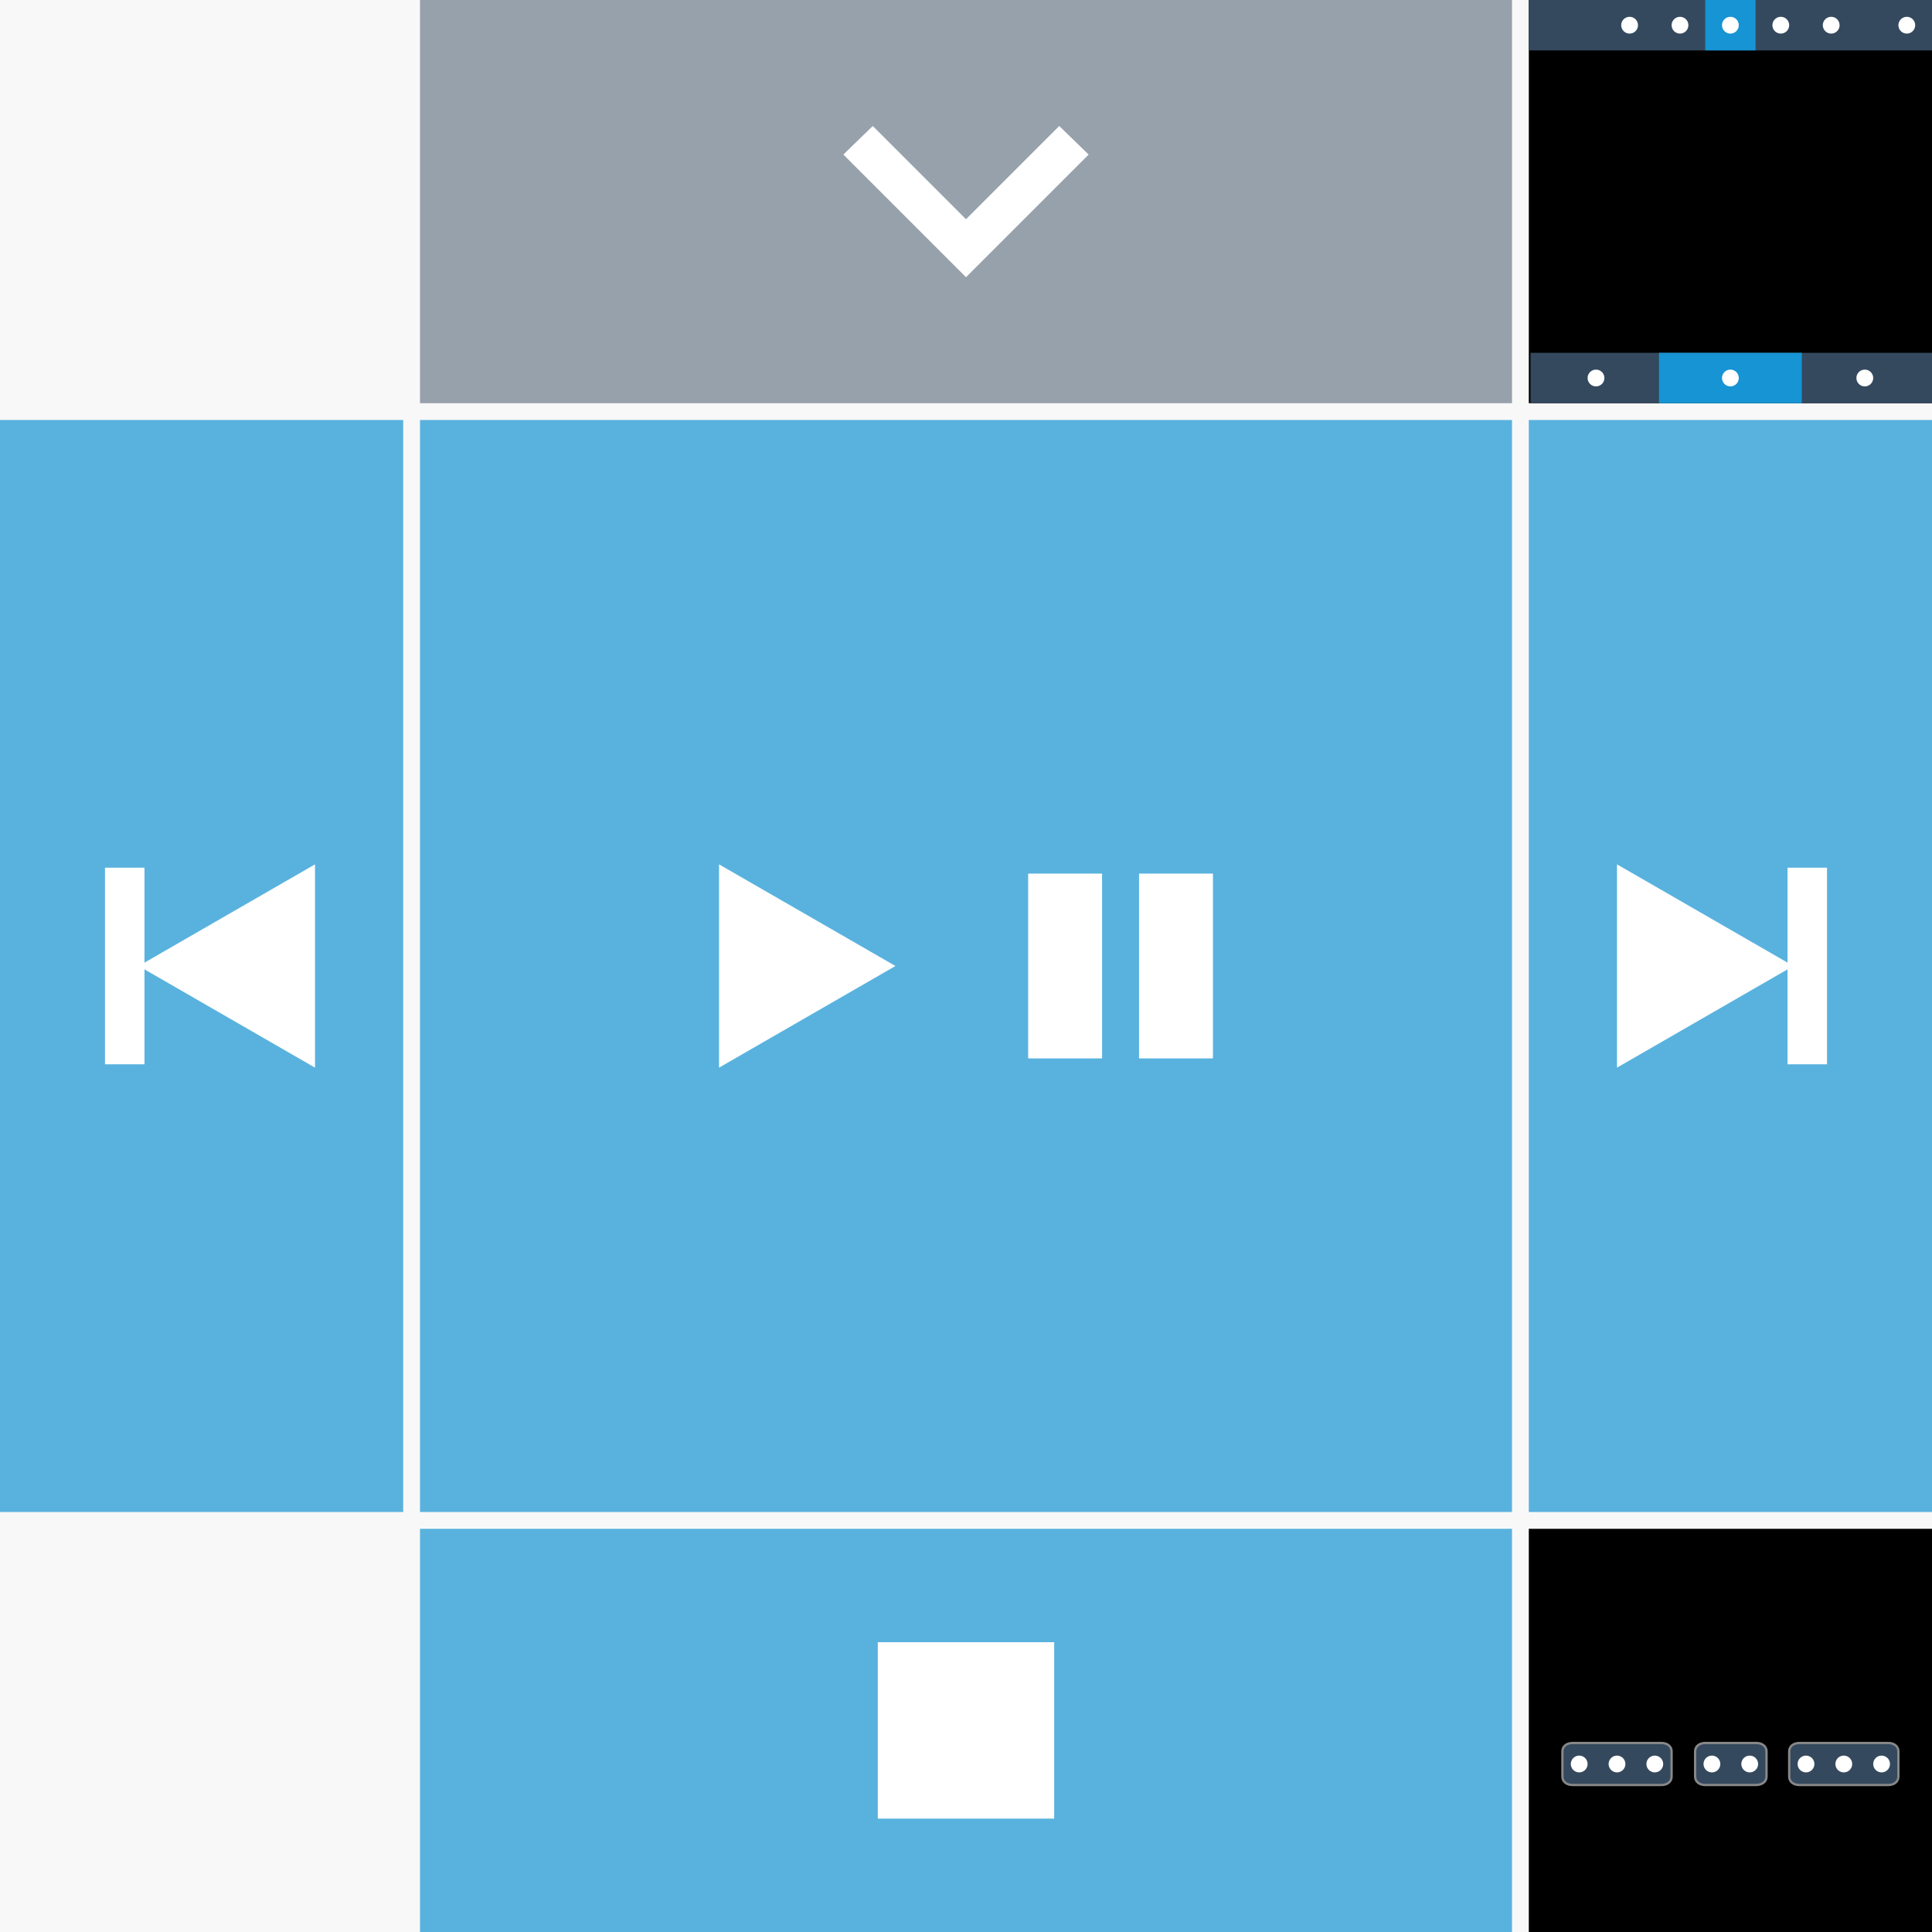
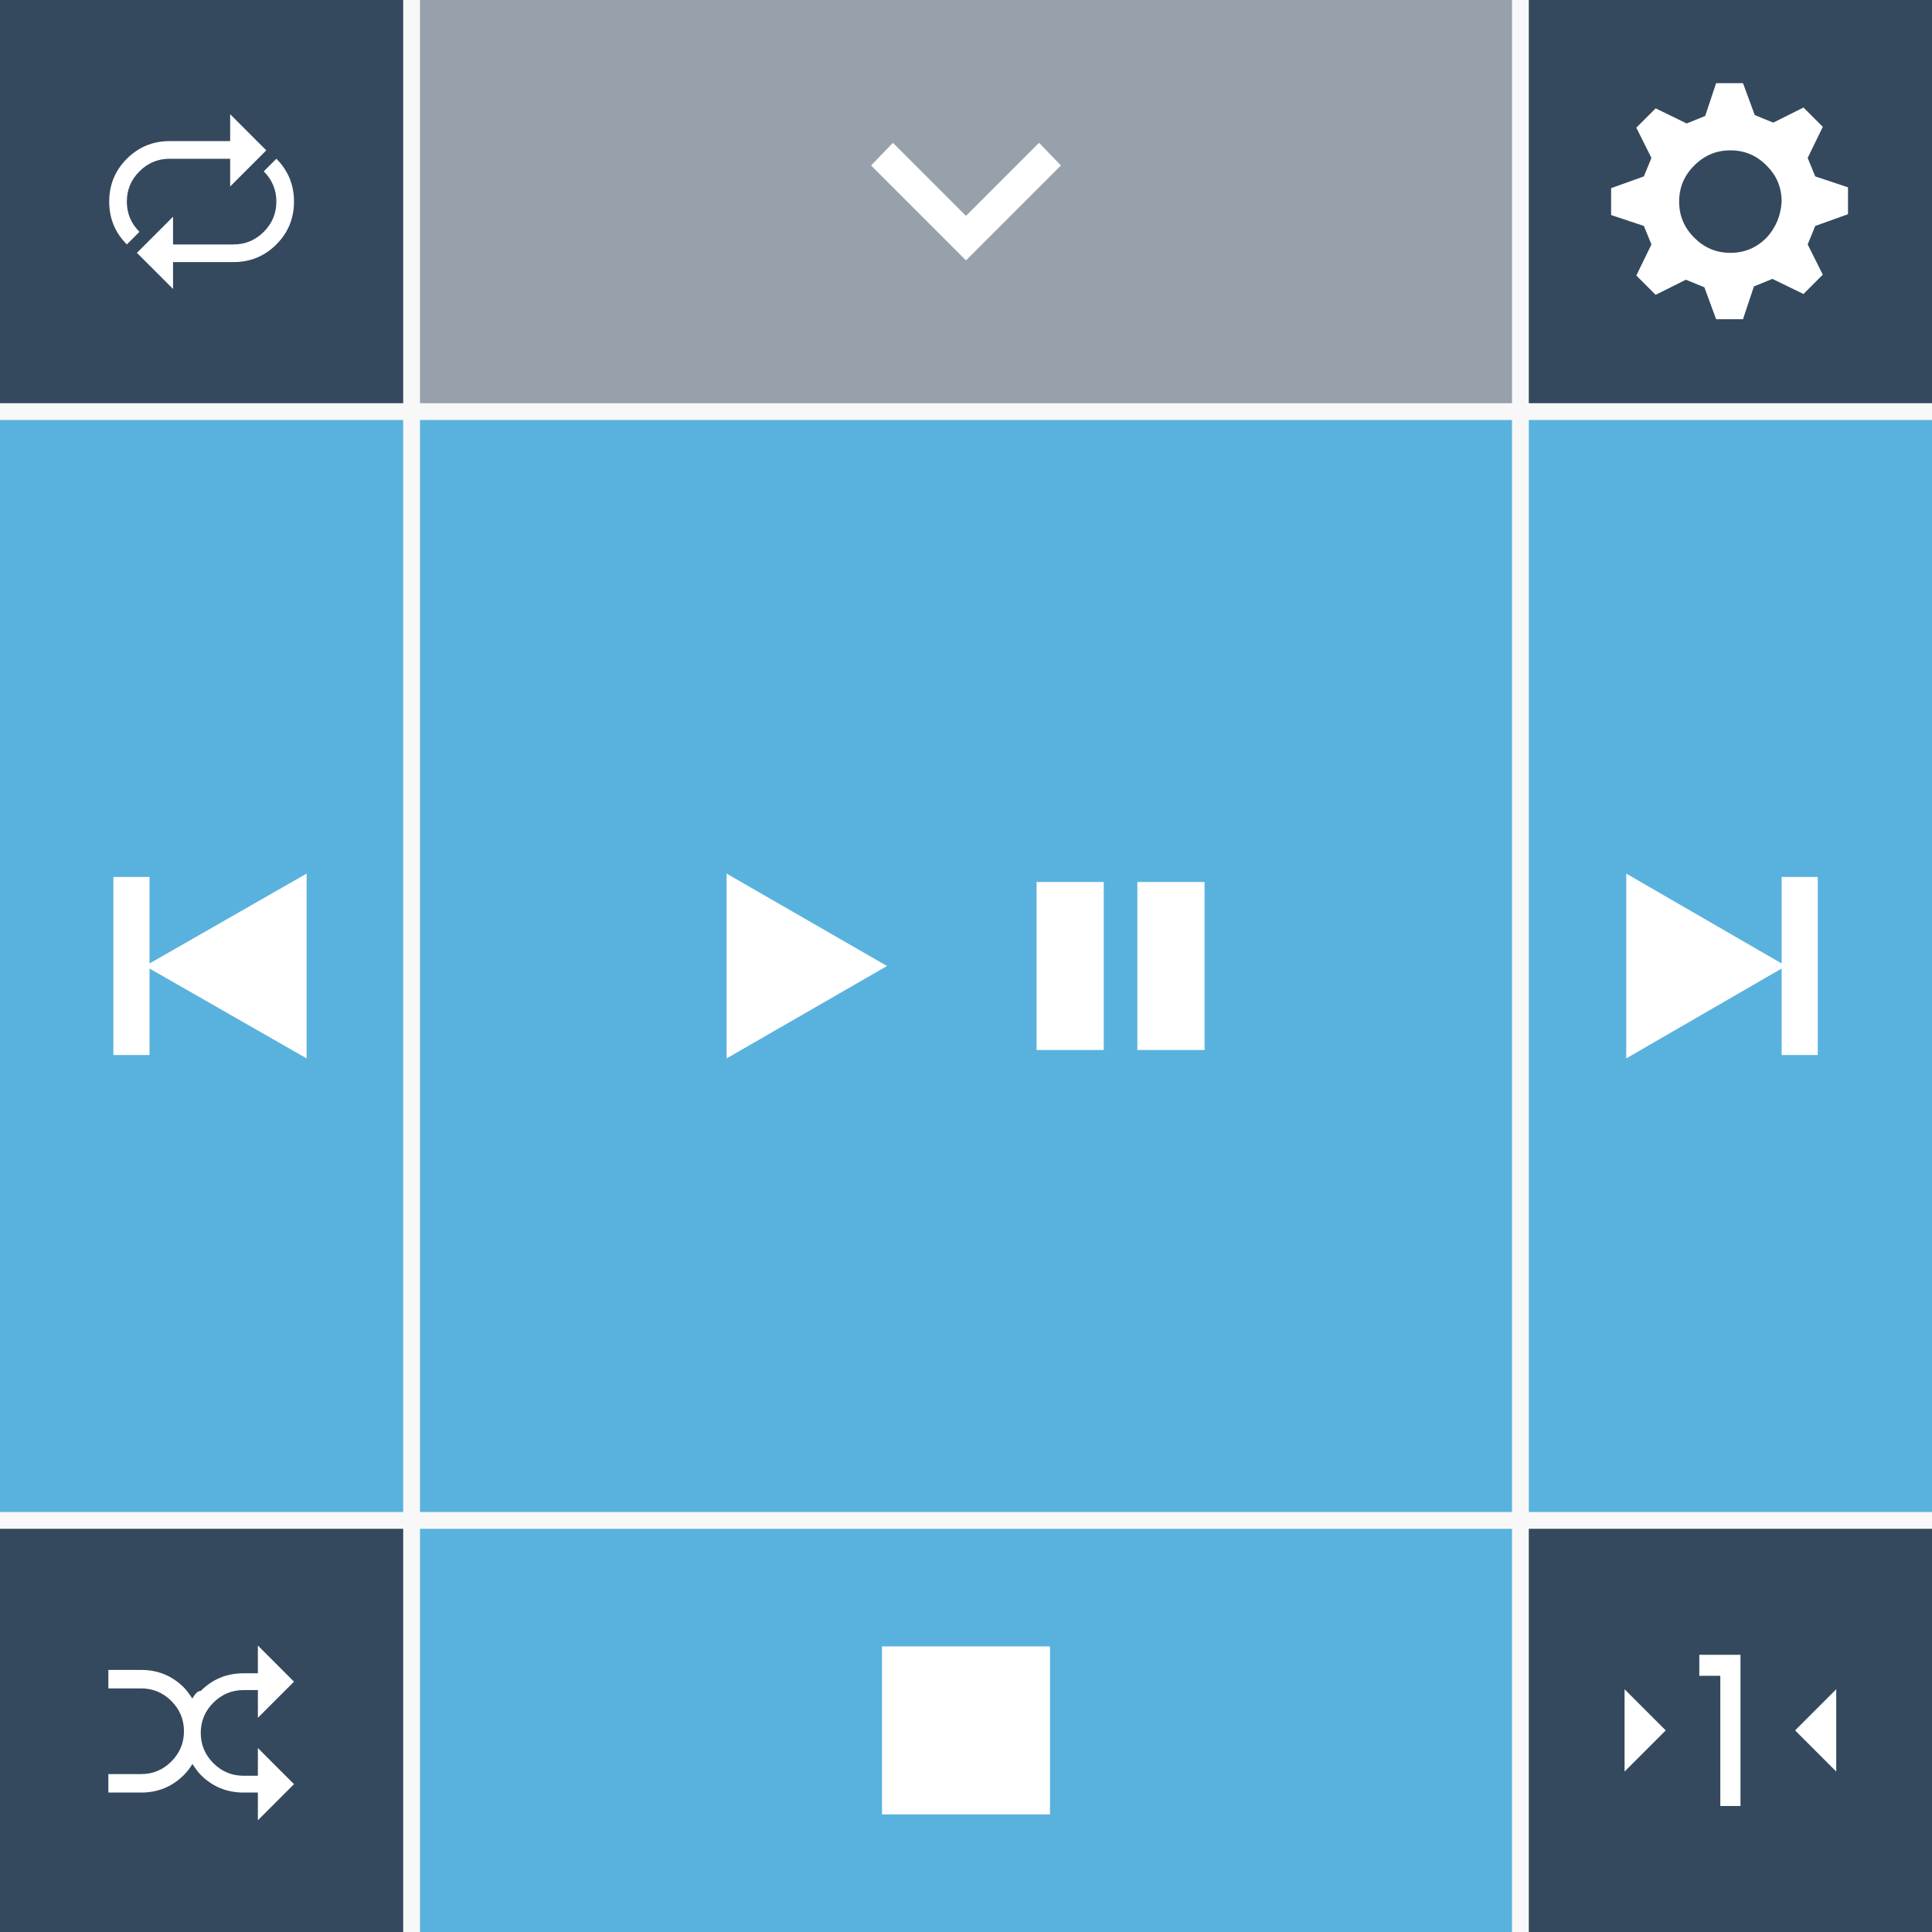
<svg xmlns="http://www.w3.org/2000/svg" version="1.1" id="Layer_1" x="0px" y="0px" viewBox="0 0 230 230" style="enable-background:new 0 0 230 230;" xml:space="preserve">
  <style type="text/css">
	.st0{opacity:0.5;fill:#FFFFFF;enable-background:new    ;}
	.st1{opacity:0.5;fill:#35495E;enable-background:new    ;}
	.st2{opacity:0.7;fill:#1694D3;enable-background:new    ;}
- 	.st3{enable-background:new    ;}
- 	.st4{fill:#34495E;stroke:#888888;stroke-width:0.272;stroke-miterlimit:10;}
- 	.st5{fill:#34495E;stroke:#888888;stroke-width:0.276;stroke-miterlimit:10;}
- 	.st6{fill:#34495E;}
- 	.st7{fill:#1694D3;enable-background:new    ;}
- 	.st8{fill:#FFFFFF;}
+ 	.st3{fill:#34495E;}
+ 	.st4{fill:#FFFFFF;}
</style>
  <rect class="st0" width="230" height="230" />
  <rect x="50" class="st1" width="130" height="48" />
  <rect y="50" class="st2" width="48" height="130" />
  <rect x="182" y="50" class="st2" width="48" height="130" />
  <rect x="50" y="182" class="st2" width="130" height="48" />
  <rect x="50" y="50" class="st2" width="130" height="130" />
  <rect x="182" y="182" class="st3" width="48" height="48" />
  <g>
-     <path class="st4" d="M197.8,212.5h-10.6c-0.7,0-1.2-0.4-1.2-1v-3c0-0.6,0.5-1,1.2-1h10.6c0.7,0,1.2,0.4,1.2,1v3   C199,212.1,198.5,212.5,197.8,212.5z" />
-     <path class="st5" d="M209,212.5H203c-0.7,0-1.2-0.4-1.2-1v-3c0-0.6,0.5-1,1.2-1h6.1c0.7,0,1.2,0.4,1.2,1v3   C210.3,212.1,209.8,212.5,209,212.5z" />
-     <path class="st4" d="M224.8,212.5h-10.6c-0.7,0-1.2-0.4-1.2-1v-3c0-0.6,0.5-1,1.2-1h10.6c0.7,0,1.2,0.4,1.2,1v3   C226,212.1,225.5,212.5,224.8,212.5z" />
-   </g>
-   <rect x="182" class="st3" width="48" height="48" />
-   <rect x="182" class="st6" width="48" height="6" />
-   <rect x="182.2" y="42" class="st6" width="48" height="6" />
-   <rect x="197.5" y="42" class="st7" width="17" height="6" />
-   <rect x="203" class="st7" width="6" height="6" />
-   <g>
-     <polygon class="st8" points="85.6,102.9 85.6,127.1 106.6,115  " />
+     <polygon class="st4" points="86.5,104 86.5,126 105.6,115  " />
  </g>
  <g>
-     <rect x="122.4" y="104" class="st8" width="8.8" height="22" />
-     <rect x="135.6" y="104" class="st8" width="8.8" height="22" />
+     <rect x="123.4" y="105" class="st4" width="8" height="20" />
+     <rect x="135.4" y="105" class="st4" width="8" height="20" />
  </g>
  <g>
-     <polygon class="st8" points="17.2,114.6 17.2,103.3 12.5,103.3 12.5,126.7 17.2,126.7 17.2,115.4 37.5,127.1 37.5,102.9  " />
+     <polygon class="st4" points="17.8,114.7 17.8,104.4 13.5,104.4 13.5,125.6 17.8,125.6 17.8,115.3 36.5,126 36.5,104  " />
  </g>
  <g>
-     <polygon class="st8" points="212.8,114.6 212.8,103.3 217.5,103.3 217.5,126.7 212.8,126.7 212.8,115.4 192.5,127.1 192.5,102.9     " />
+     <polygon class="st4" points="212.1,114.7 212.1,104.4 216.4,104.4 216.4,125.6 212.1,125.6 212.1,115.3 193.6,126 193.6,104  " />
  </g>
  <g>
-     <rect x="104.5" y="195.5" class="st8" width="21" height="21" />
+     <rect x="105" y="196" class="st4" width="20" height="20" />
  </g>
  <g>
-     <polygon class="st8" points="115,33 129.6,18.4 126.1,15 115,26.1 103.9,15 100.4,18.4  " />
+     <polygon class="st4" points="115,31 126.3,19.7 123.7,17 115,25.7 106.3,17 103.7,19.7  " />
  </g>
-   <circle class="st8" cx="206" cy="3" r="1" />
-   <circle class="st8" cx="200" cy="3" r="1" />
-   <circle class="st8" cx="212" cy="3" r="1" />
-   <circle class="st8" cx="227" cy="3" r="1" />
-   <circle class="st8" cx="206" cy="45" r="1" />
-   <circle class="st8" cx="190" cy="45" r="1" />
-   <circle class="st8" cx="222" cy="45" r="1" />
-   <circle class="st8" cx="194" cy="3" r="1" />
-   <circle class="st8" cx="218" cy="3" r="1" />
-   <circle class="st8" cx="197" cy="210" r="1" />
-   <circle class="st8" cx="188" cy="210" r="1" />
-   <circle class="st8" cx="215" cy="210" r="1" />
-   <circle class="st8" cx="224" cy="210" r="1" />
-   <circle class="st8" cx="192.5" cy="210" r="1" />
-   <circle class="st8" cx="219.5" cy="210" r="1" />
-   <circle class="st8" cx="208.3" cy="210" r="1" />
-   <circle class="st8" cx="203.8" cy="210" r="1" />
+   <rect x="182" y="0" class="st3" width="48" height="48" />
+   <path class="st4" d="M220,25.5v-3.2l-3.9-1.3l-0.9-2.2l1.8-3.7l-2.3-2.3l-3.6,1.8l-2.2-0.9l-1.4-3.8h-3.2l-1.3,3.9l-2.2,0.9  l-3.7-1.8l-2.3,2.3l1.8,3.6l-0.9,2.2l-3.9,1.4v3.2l3.9,1.3l0.9,2.2l-1.8,3.7l2.3,2.3l3.6-1.8l2.2,0.9l1.4,3.8h3.2l1.3-3.9l2.2-0.9  l3.7,1.8l2.3-2.3l-1.8-3.6l0.9-2.2L220,25.5z M210.3,28.3c-1.2,1.2-2.6,1.8-4.3,1.8c-1.7,0-3.1-0.6-4.3-1.8  c-1.2-1.2-1.8-2.6-1.8-4.3c0-1.7,0.6-3.1,1.8-4.3c1.2-1.2,2.6-1.8,4.3-1.8c1.7,0,3.1,0.6,4.3,1.8c1.2,1.2,1.8,2.6,1.8,4.3  C212,25.7,211.4,27.1,210.3,28.3z" />
+   <rect class="st3" width="48" height="48" />
+   <g>
+     <path class="st4" d="M27.4,16.8h-7.2c-2,0-3.7,0.7-5.1,2.1c-1.4,1.4-2.1,3.1-2.1,5.1s0.7,3.7,2.1,5.1l1.5-1.5c-1-1-1.5-2.2-1.5-3.6   s0.5-2.6,1.5-3.6c1-1,2.2-1.5,3.6-1.5h7.2v3.3l4.3-4.3l-4.3-4.3V16.8z" />
+     <path class="st4" d="M20.6,31.2h7.2c2,0,3.7-0.7,5.1-2.1c1.4-1.4,2.1-3.1,2.1-5.1s-0.7-3.7-2.1-5.1l-1.5,1.5c1,1,1.5,2.2,1.5,3.6   s-0.5,2.6-1.5,3.6c-1,1-2.2,1.5-3.6,1.5h-7.2v-3.3l-4.3,4.3l4.3,4.3V31.2z" />
+   </g>
+   <rect y="182" class="st3" width="48" height="48" />
+   <g>
+     <path class="st4" d="M22.9,202.2c-0.3-0.4-0.6-0.9-1-1.3c-1.4-1.4-3.1-2.1-5.1-2.1h-3.9v2.2h3.9c1.4,0,2.6,0.5,3.6,1.5   c1,1,1.5,2.2,1.5,3.6c0,1.4-0.5,2.6-1.5,3.6c-1,1-2.2,1.5-3.6,1.5h-3.9v2.2h3.9c2,0,3.7-0.7,5.1-2.1c0.4-0.4,0.7-0.8,1-1.3   c0.3,0.4,0.6,0.9,1,1.3c1.4,1.4,3.1,2.1,5.1,2.1h1.7v3.3l4.3-4.3l-4.3-4.3v3.3h-1.7c-1.4,0-2.6-0.5-3.6-1.5c-1-1-1.5-2.2-1.5-3.6   c0-1.4,0.5-2.6,1.5-3.6c1-1,2.2-1.5,3.6-1.5h1.7v3.3l4.3-4.3l-4.3-4.3v3.3h-1.7c-2,0-3.7,0.7-5.1,2.1   C23.5,201.3,23.2,201.7,22.9,202.2L22.9,202.2z" />
+   </g>
+   <g>
+     <polygon class="st4" points="207.2,215 204.8,215 204.8,199.5 202.3,199.5 202.3,197 207.2,197  " />
+     <polygon class="st4" points="193.4,201.1 193.4,210.9 198.3,206  " />
+     <polygon class="st4" points="218.6,201.1 213.7,206 218.6,210.9  " />
+   </g>
</svg>
